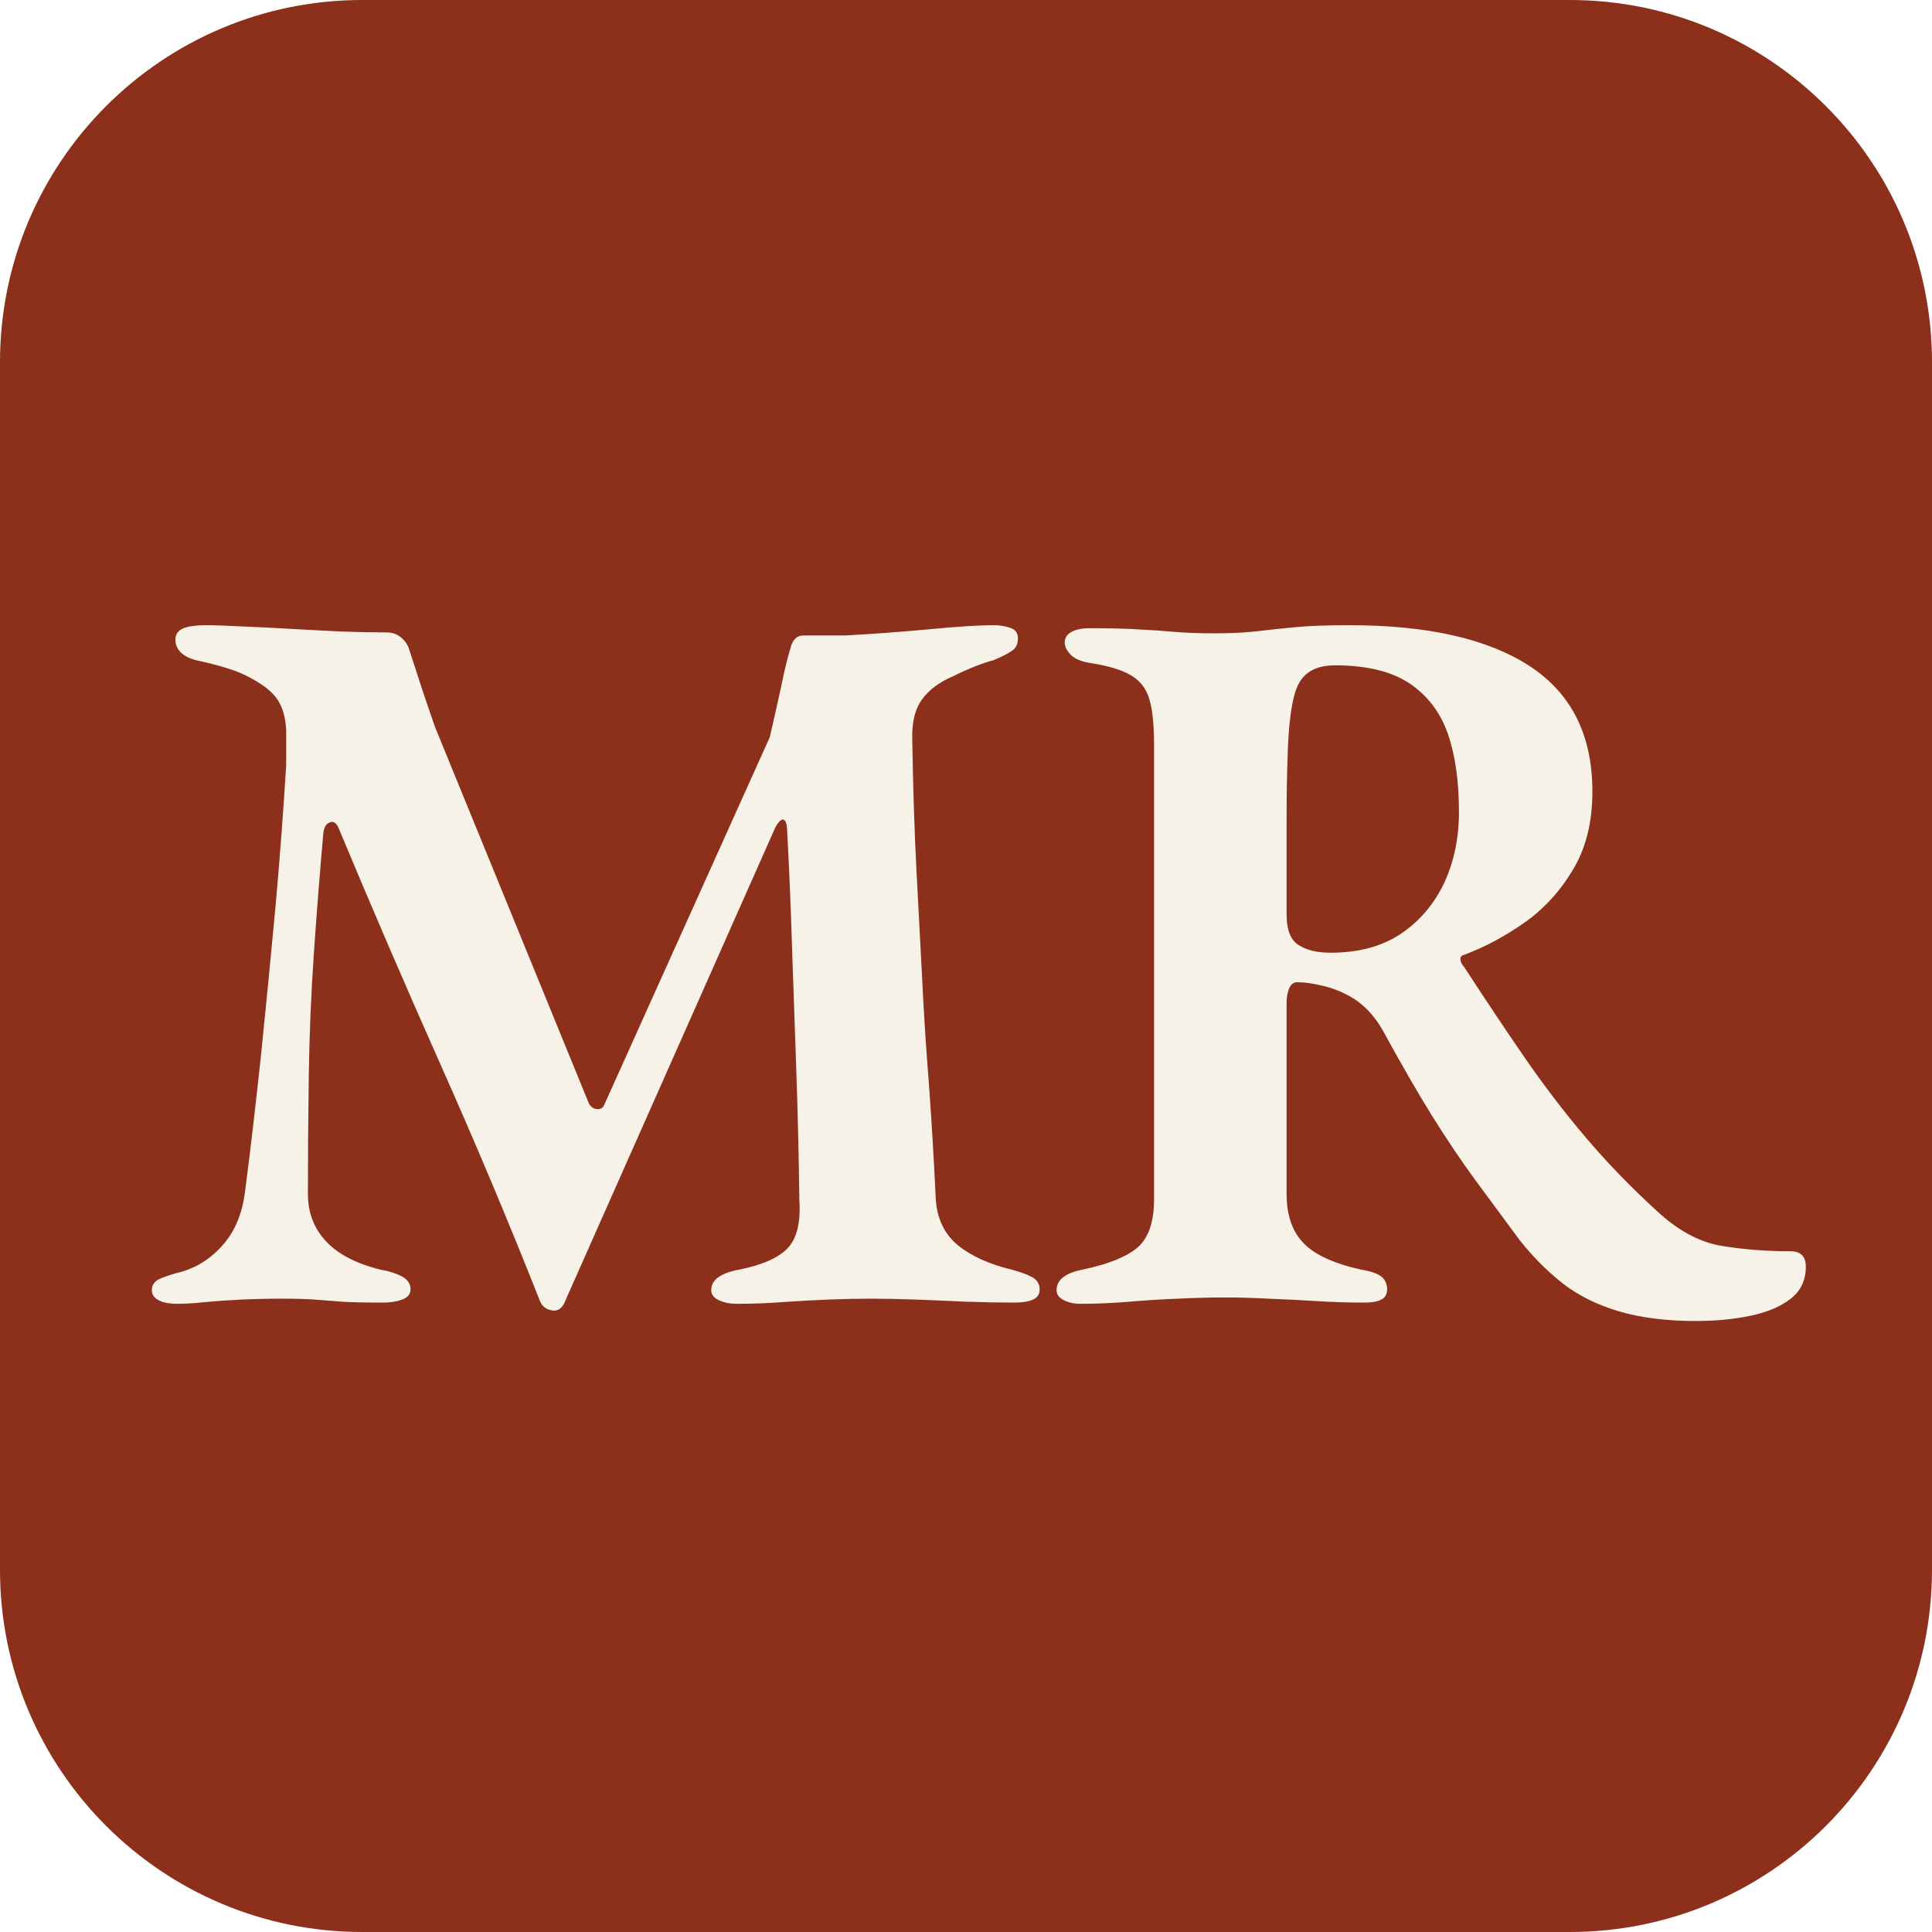
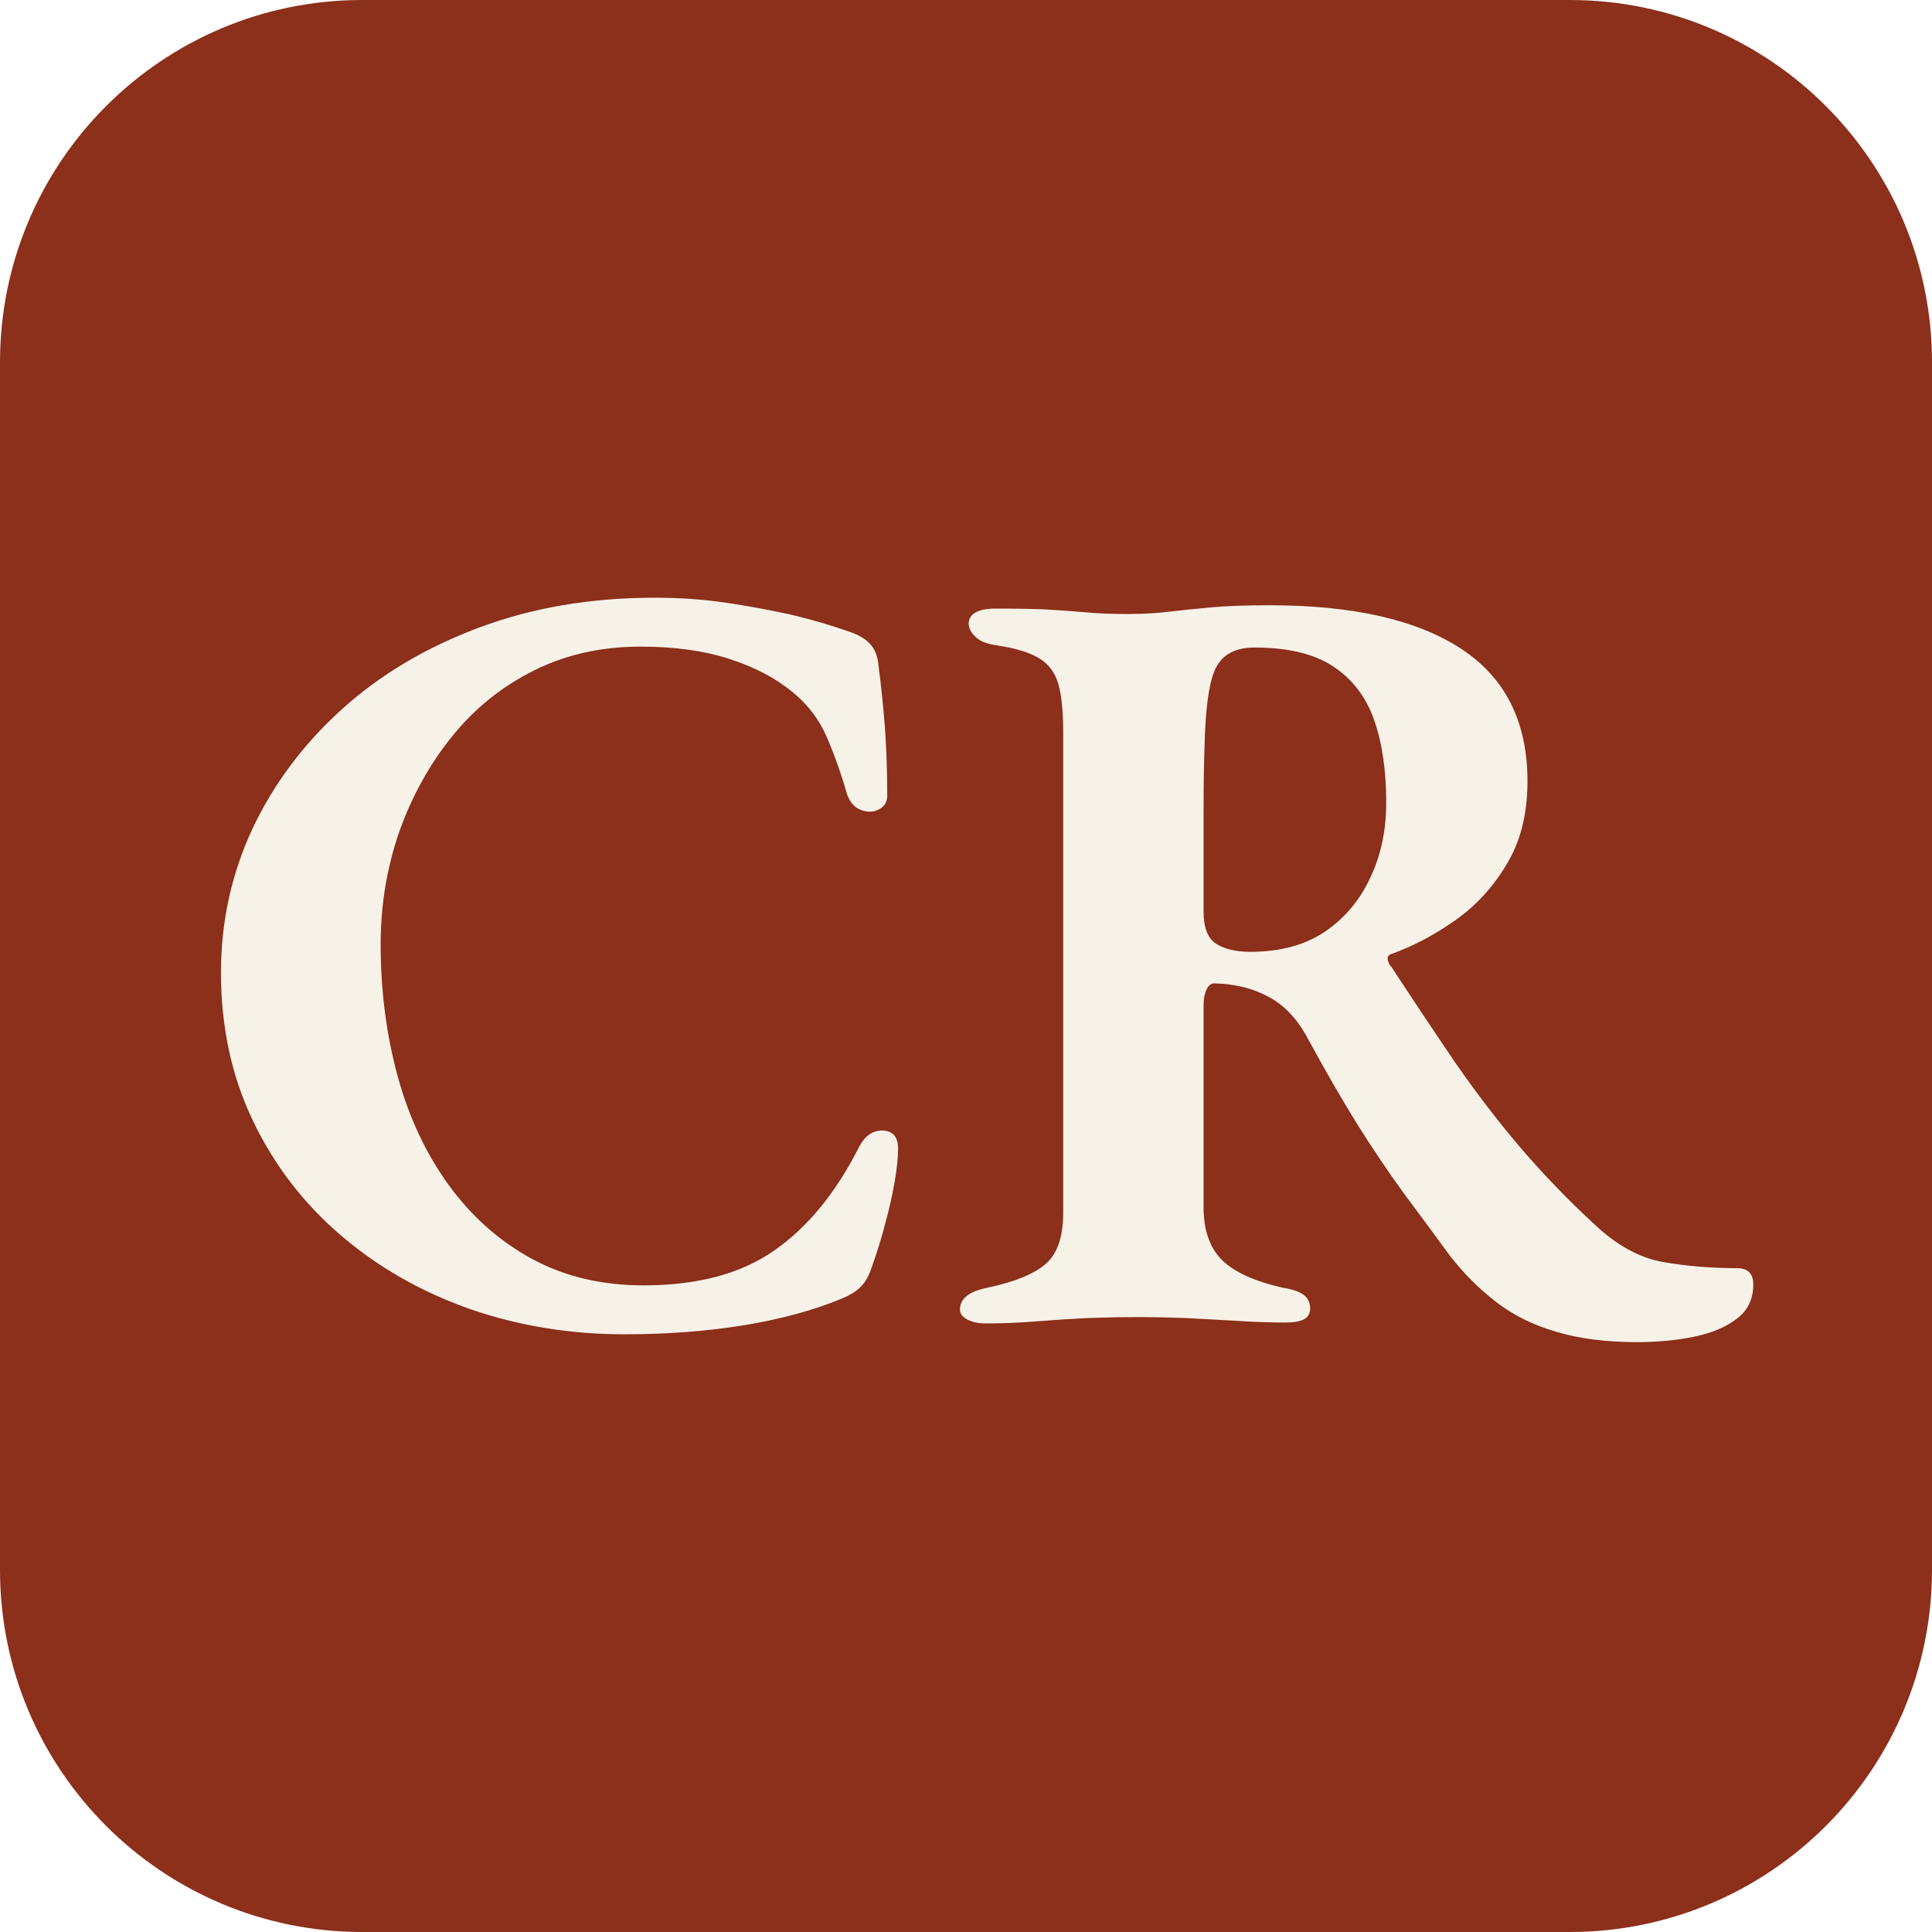
<svg xmlns="http://www.w3.org/2000/svg" viewBox="0 0 64 64">
  <rect width="64" height="64" rx="12" fill="#8c2f1b" />
-   <path d="M5.88 43.19L5.88 43.19Q5.47 43.19 5.25 43.07Q5.03 42.95 5.03 42.74L5.03 42.74Q5.03 42.47 5.32 42.35Q5.61 42.23 6.01 42.13L6.01 42.13Q6.83 41.89 7.41 41.21Q7.99 40.53 8.12 39.45L8.12 39.45Q8.39 37.37 8.65 34.92Q8.90 32.48 9.13 29.99Q9.35 27.51 9.48 25.34L9.48 25.34L9.48 24.18Q9.45 23.67 9.29 23.35Q9.14 23.02 8.77 22.75L8.77 22.75Q8.29 22.41 7.78 22.22Q7.27 22.04 6.63 21.90L6.63 21.90Q6.25 21.83 6.03 21.65Q5.81 21.46 5.81 21.19Q5.81 20.92 6.08 20.81Q6.35 20.71 6.80 20.71Q7.24 20.71 7.99 20.75Q8.73 20.78 9.60 20.83Q10.47 20.88 11.32 20.92Q12.17 20.95 12.81 20.95L12.81 20.95Q13.09 20.95 13.29 21.12Q13.49 21.29 13.56 21.53L13.56 21.53Q13.77 22.17 13.97 22.79Q14.17 23.40 14.41 24.08L14.41 24.08L19.51 36.56Q19.61 36.73 19.78 36.74Q19.95 36.76 20.02 36.59L20.02 36.59L25.50 24.42Q25.73 23.43 25.89 22.68Q26.04 21.94 26.18 21.49L26.18 21.49Q26.28 21.05 26.62 21.05L26.62 21.05L28.01 21.05Q29.30 20.98 30.73 20.85Q32.16 20.71 32.94 20.71L32.94 20.71Q33.21 20.71 33.47 20.80Q33.72 20.88 33.72 21.15Q33.72 21.43 33.52 21.56Q33.32 21.70 32.91 21.87L32.91 21.87Q32.64 21.94 32.26 22.09Q31.89 22.24 31.62 22.38L31.62 22.38Q30.90 22.68 30.55 23.16Q30.19 23.64 30.22 24.52L30.22 24.52Q30.26 26.93 30.36 28.85Q30.46 30.78 30.55 32.46Q30.63 34.14 30.77 35.89Q30.90 37.64 31.00 39.75L31.00 39.75Q31.07 40.70 31.73 41.25Q32.40 41.79 33.52 42.06L33.52 42.06Q33.93 42.17 34.18 42.30Q34.44 42.44 34.44 42.71L34.44 42.71Q34.44 42.95 34.22 43.05Q34.00 43.15 33.62 43.15L33.62 43.15Q32.84 43.15 31.99 43.12Q31.14 43.08 30.34 43.05Q29.54 43.02 28.83 43.02L28.83 43.02Q28.15 43.02 27.43 43.05Q26.72 43.08 25.97 43.13Q25.22 43.19 24.41 43.19L24.41 43.19Q24.07 43.19 23.81 43.07Q23.56 42.95 23.56 42.74L23.56 42.74Q23.56 42.47 23.81 42.30Q24.07 42.13 24.48 42.06L24.48 42.06Q25.63 41.83 26.09 41.35Q26.55 40.87 26.48 39.75L26.48 39.75Q26.45 37.54 26.38 35.50Q26.31 33.46 26.24 31.46Q26.18 29.45 26.07 27.41L26.07 27.41Q26.04 27.17 25.97 27.17L25.97 27.17Q25.94 27.14 25.94 27.14L25.94 27.14Q25.80 27.17 25.67 27.44L25.67 27.44L18.73 43.08Q18.59 43.46 18.29 43.41Q17.98 43.36 17.88 43.08L17.88 43.08Q16.32 39.14 14.60 35.28Q12.88 31.42 11.22 27.44L11.22 27.44Q11.11 27.17 10.93 27.24Q10.74 27.31 10.71 27.61L10.71 27.61Q10.54 29.52 10.40 31.54Q10.26 33.56 10.23 35.57Q10.20 37.58 10.20 39.55L10.20 39.55Q10.20 40.47 10.79 41.11Q11.39 41.76 12.61 42.06L12.61 42.06Q13.02 42.13 13.31 42.28Q13.60 42.44 13.60 42.71L13.60 42.71Q13.60 42.95 13.32 43.05Q13.05 43.15 12.71 43.15L12.71 43.15Q11.79 43.15 11.32 43.12Q10.84 43.08 10.43 43.05Q10.03 43.02 9.35 43.02L9.35 43.02Q8.63 43.02 8.00 43.05Q7.37 43.08 6.83 43.13Q6.29 43.19 5.88 43.19Z M56.18 43.76L56.18 43.76Q54.72 43.76 53.63 43.44Q52.55 43.12 51.76 42.51Q50.98 41.89 50.34 41.08L50.34 41.08Q49.59 40.06 48.87 39.09Q48.16 38.12 47.43 36.95Q46.70 35.77 45.81 34.14L45.81 34.14Q45.37 33.36 44.69 32.99L44.69 32.99Q44.25 32.75 43.79 32.65Q43.33 32.54 43.03 32.54L43.03 32.54Q42.82 32.51 42.72 32.71Q42.62 32.92 42.62 33.22L42.62 33.22L42.62 39.55Q42.62 40.60 43.18 41.18Q43.74 41.76 45.10 42.06L45.10 42.06Q45.54 42.13 45.75 42.28Q45.95 42.44 45.95 42.71L45.95 42.71Q45.95 42.95 45.76 43.05Q45.58 43.15 45.20 43.15L45.20 43.15Q44.42 43.15 43.60 43.10Q42.79 43.05 42.02 43.02Q41.26 42.98 40.58 42.98L40.58 42.98Q39.83 42.98 39.03 43.02Q38.23 43.05 37.42 43.12Q36.60 43.19 35.78 43.19L35.78 43.19Q35.48 43.19 35.24 43.07Q35.00 42.95 35.00 42.74L35.00 42.74Q35.00 42.23 35.85 42.06L35.85 42.06Q37.14 41.79 37.69 41.32Q38.23 40.84 38.23 39.72L38.23 39.72L38.23 24.69Q38.23 23.70 38.08 23.18Q37.93 22.65 37.48 22.38Q37.04 22.11 36.16 21.97L36.16 21.97Q35.68 21.90 35.48 21.70Q35.27 21.49 35.27 21.29L35.27 21.29Q35.27 21.05 35.50 20.93Q35.72 20.81 36.09 20.81L36.09 20.81Q37.11 20.81 37.72 20.85Q38.33 20.88 38.90 20.93Q39.46 20.98 40.24 20.98L40.24 20.98Q40.99 20.98 41.56 20.92Q42.14 20.85 42.86 20.78Q43.57 20.71 44.69 20.71L44.69 20.71Q48.60 20.71 50.68 22.07Q52.75 23.43 52.75 26.22L52.75 26.22Q52.75 27.75 52.10 28.82Q51.46 29.89 50.49 30.57Q49.52 31.25 48.50 31.63L48.50 31.63Q48.36 31.66 48.38 31.80Q48.40 31.93 48.50 32.03L48.50 32.03Q49.52 33.60 50.49 35.01Q51.46 36.42 52.53 37.68Q53.60 38.94 54.86 40.09L54.86 40.09Q55.91 41.08 57.02 41.27Q58.12 41.45 59.31 41.45L59.31 41.45Q59.82 41.45 59.82 41.96L59.82 41.96Q59.82 42.64 59.31 43.03Q58.80 43.42 57.97 43.59Q57.14 43.76 56.18 43.76ZM44.08 31.56L44.08 31.56Q45.47 31.56 46.41 30.93Q47.34 30.30 47.84 29.25Q48.33 28.19 48.33 26.90L48.33 26.90Q48.33 25.37 47.96 24.30Q47.58 23.23 46.68 22.63Q45.78 22.04 44.22 22.04L44.22 22.04Q43.33 22.04 43.01 22.67Q42.69 23.30 42.65 25.20L42.65 25.20Q42.62 25.98 42.62 27.24L42.62 27.24L42.62 30.30Q42.62 31.05 43.01 31.30Q43.40 31.56 44.08 31.56Z" fill="#f7f2e8" />
+   <path d="M20.68 44.20L20.68 44.20Q17.98 44.20 15.56 43.36Q13.15 42.51 11.30 40.93Q9.44 39.34 8.38 37.13Q7.32 34.92 7.32 32.22L7.32 32.22Q7.32 29.70 8.36 27.46Q9.41 25.23 11.32 23.50Q13.22 21.78 15.87 20.79Q18.52 19.80 21.68 19.80L21.68 19.80Q22.91 19.80 24.01 19.96Q25.10 20.12 26.15 20.35Q27.19 20.59 28.20 20.95L28.20 20.95Q28.60 21.09 28.83 21.34Q29.06 21.60 29.10 22.03L29.10 22.03Q29.24 23.11 29.32 24.17Q29.39 25.23 29.39 26.28L29.39 26.28Q29.42 26.64 29.14 26.80Q28.85 26.96 28.52 26.83Q28.20 26.71 28.06 26.31L28.06 26.31Q27.77 25.30 27.39 24.42Q27.01 23.54 26.26 22.93L26.26 22.93Q25.43 22.24 24.17 21.83Q22.91 21.42 21.22 21.42L21.22 21.42Q19.27 21.42 17.69 22.21Q16.10 23 14.97 24.40Q13.84 25.81 13.22 27.57Q12.61 29.34 12.61 31.28L12.61 31.28Q12.61 33.58 13.17 35.64Q13.73 37.69 14.86 39.25Q16.00 40.82 17.62 41.70Q19.24 42.58 21.32 42.58L21.32 42.58Q23.99 42.58 25.64 41.43Q27.30 40.28 28.45 38.01L28.45 38.01Q28.74 37.44 29.24 37.45Q29.75 37.47 29.75 38.05L29.75 38.05Q29.75 38.48 29.64 39.13Q29.53 39.78 29.33 40.51Q29.14 41.25 28.88 41.97L28.88 41.97Q28.74 42.40 28.52 42.62Q28.31 42.84 27.88 43.02L27.88 43.02Q26.51 43.59 24.65 43.90Q22.80 44.20 20.68 44.20Z M54.23 44.46L54.23 44.46Q52.68 44.46 51.53 44.11Q50.38 43.77 49.55 43.12Q48.72 42.48 48.04 41.61L48.04 41.61Q47.25 40.53 46.49 39.51Q45.74 38.48 44.96 37.24Q44.19 36.00 43.25 34.27L43.25 34.27Q42.78 33.44 42.06 33.04L42.06 33.04Q41.60 32.79 41.11 32.68Q40.62 32.58 40.30 32.58L40.30 32.58Q40.08 32.54 39.98 32.76Q39.87 32.97 39.87 33.30L39.87 33.30L39.87 39.99Q39.87 41.11 40.46 41.72Q41.06 42.33 42.50 42.66L42.50 42.66Q42.96 42.73 43.18 42.89Q43.40 43.05 43.40 43.34L43.40 43.34Q43.40 43.59 43.20 43.70Q43 43.81 42.60 43.81L42.60 43.81Q41.78 43.81 40.91 43.75Q40.05 43.70 39.24 43.66Q38.43 43.63 37.71 43.63L37.71 43.63Q36.92 43.63 36.07 43.66Q35.22 43.70 34.36 43.77Q33.50 43.84 32.63 43.84L32.63 43.84Q32.31 43.84 32.06 43.72Q31.80 43.59 31.80 43.38L31.80 43.38Q31.80 42.84 32.70 42.66L32.70 42.66Q34.07 42.37 34.65 41.86Q35.22 41.36 35.22 40.17L35.22 40.17L35.22 24.26Q35.22 23.22 35.06 22.66Q34.90 22.10 34.43 21.81Q33.96 21.52 33.03 21.38L33.03 21.38Q32.52 21.31 32.31 21.09Q32.09 20.88 32.09 20.66L32.09 20.66Q32.09 20.41 32.33 20.28Q32.56 20.16 32.96 20.16L32.96 20.16Q34.04 20.16 34.68 20.19Q35.33 20.23 35.93 20.28Q36.52 20.34 37.35 20.34L37.35 20.34Q38.14 20.34 38.75 20.26Q39.36 20.19 40.12 20.12Q40.88 20.05 42.06 20.05L42.06 20.05Q46.20 20.05 48.40 21.49Q50.60 22.93 50.60 25.88L50.60 25.88Q50.60 27.50 49.91 28.63Q49.23 29.77 48.20 30.49Q47.18 31.21 46.10 31.60L46.10 31.60Q45.95 31.64 45.97 31.78Q45.99 31.93 46.10 32.04L46.10 32.04Q47.18 33.69 48.20 35.19Q49.23 36.68 50.36 38.01Q51.50 39.34 52.83 40.57L52.83 40.57Q53.94 41.61 55.11 41.81Q56.28 42.01 57.54 42.01L57.54 42.01Q58.08 42.01 58.08 42.55L58.08 42.55Q58.08 43.27 57.54 43.68Q57.00 44.10 56.12 44.28Q55.24 44.46 54.23 44.46ZM41.42 31.53L41.42 31.53Q42.89 31.53 43.88 30.87Q44.87 30.20 45.39 29.08Q45.92 27.97 45.92 26.60L45.92 26.60Q45.92 24.98 45.52 23.85Q45.12 22.71 44.17 22.08Q43.22 21.45 41.56 21.45L41.56 21.45Q40.62 21.45 40.28 22.12Q39.94 22.78 39.90 24.80L39.90 24.80Q39.87 25.63 39.87 26.96L39.87 26.96L39.87 30.20Q39.87 30.99 40.28 31.26Q40.70 31.53 41.42 31.53Z" fill="#f7f2e8" />
</svg>
